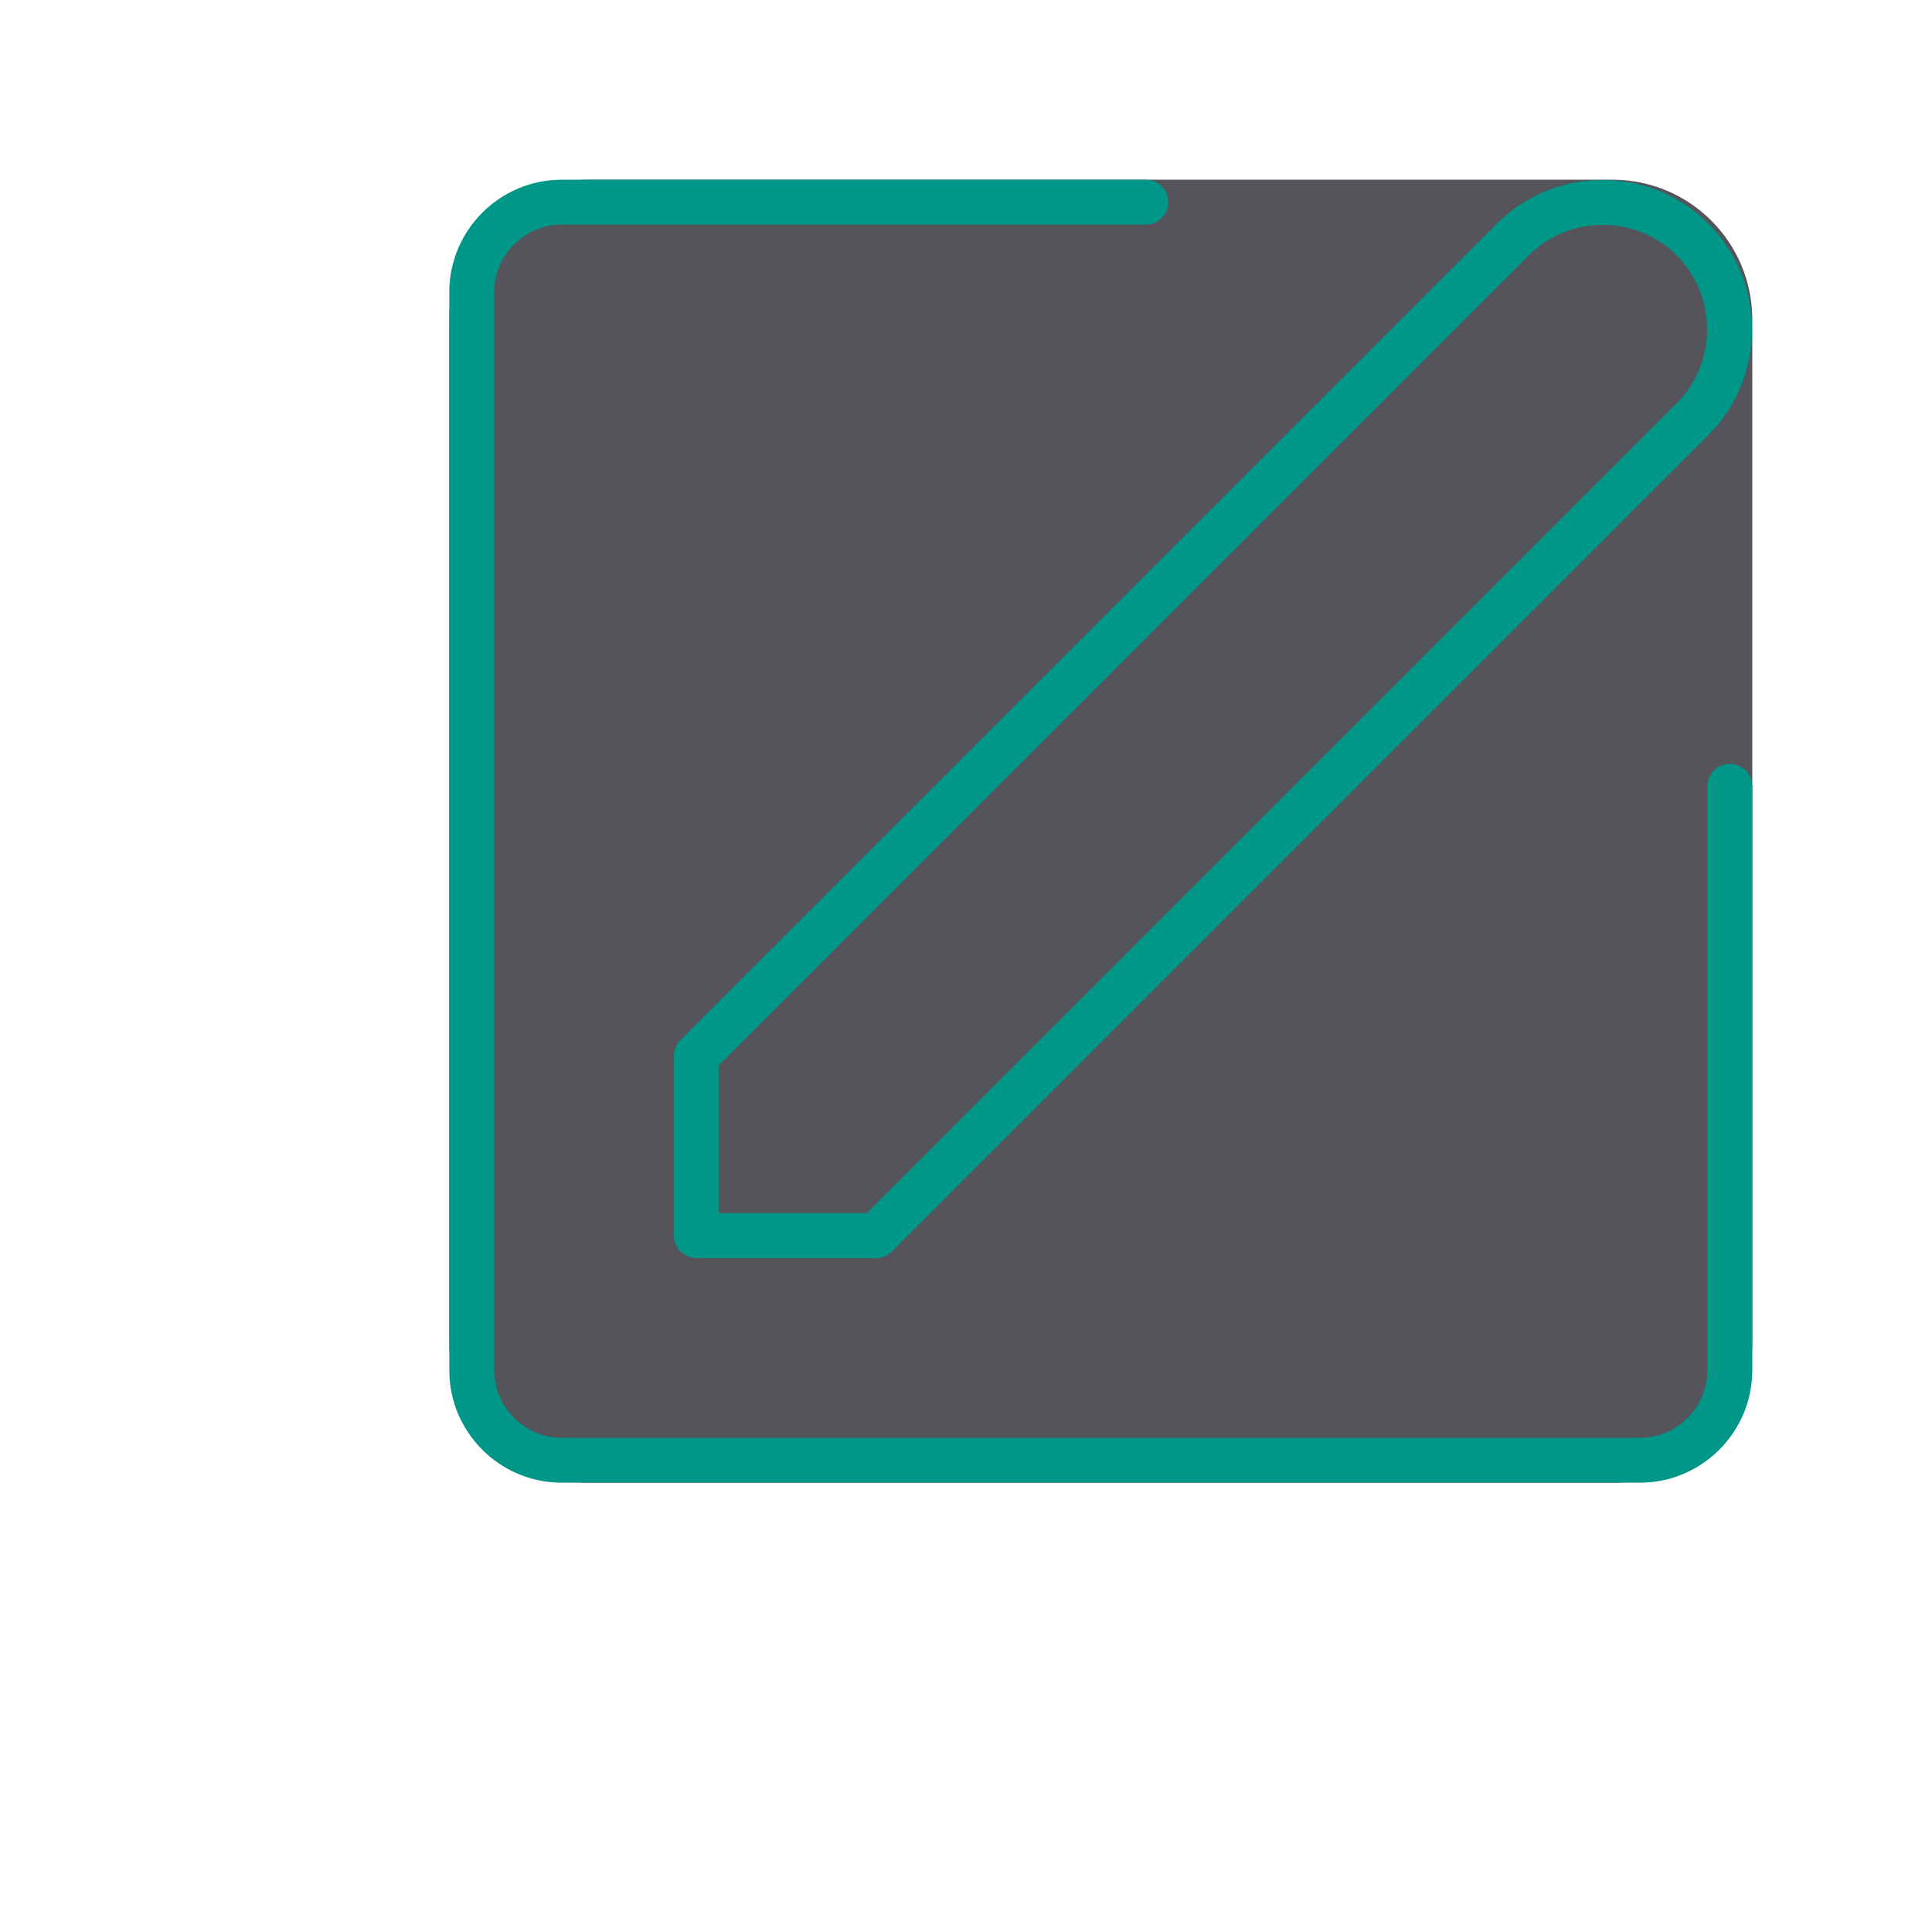
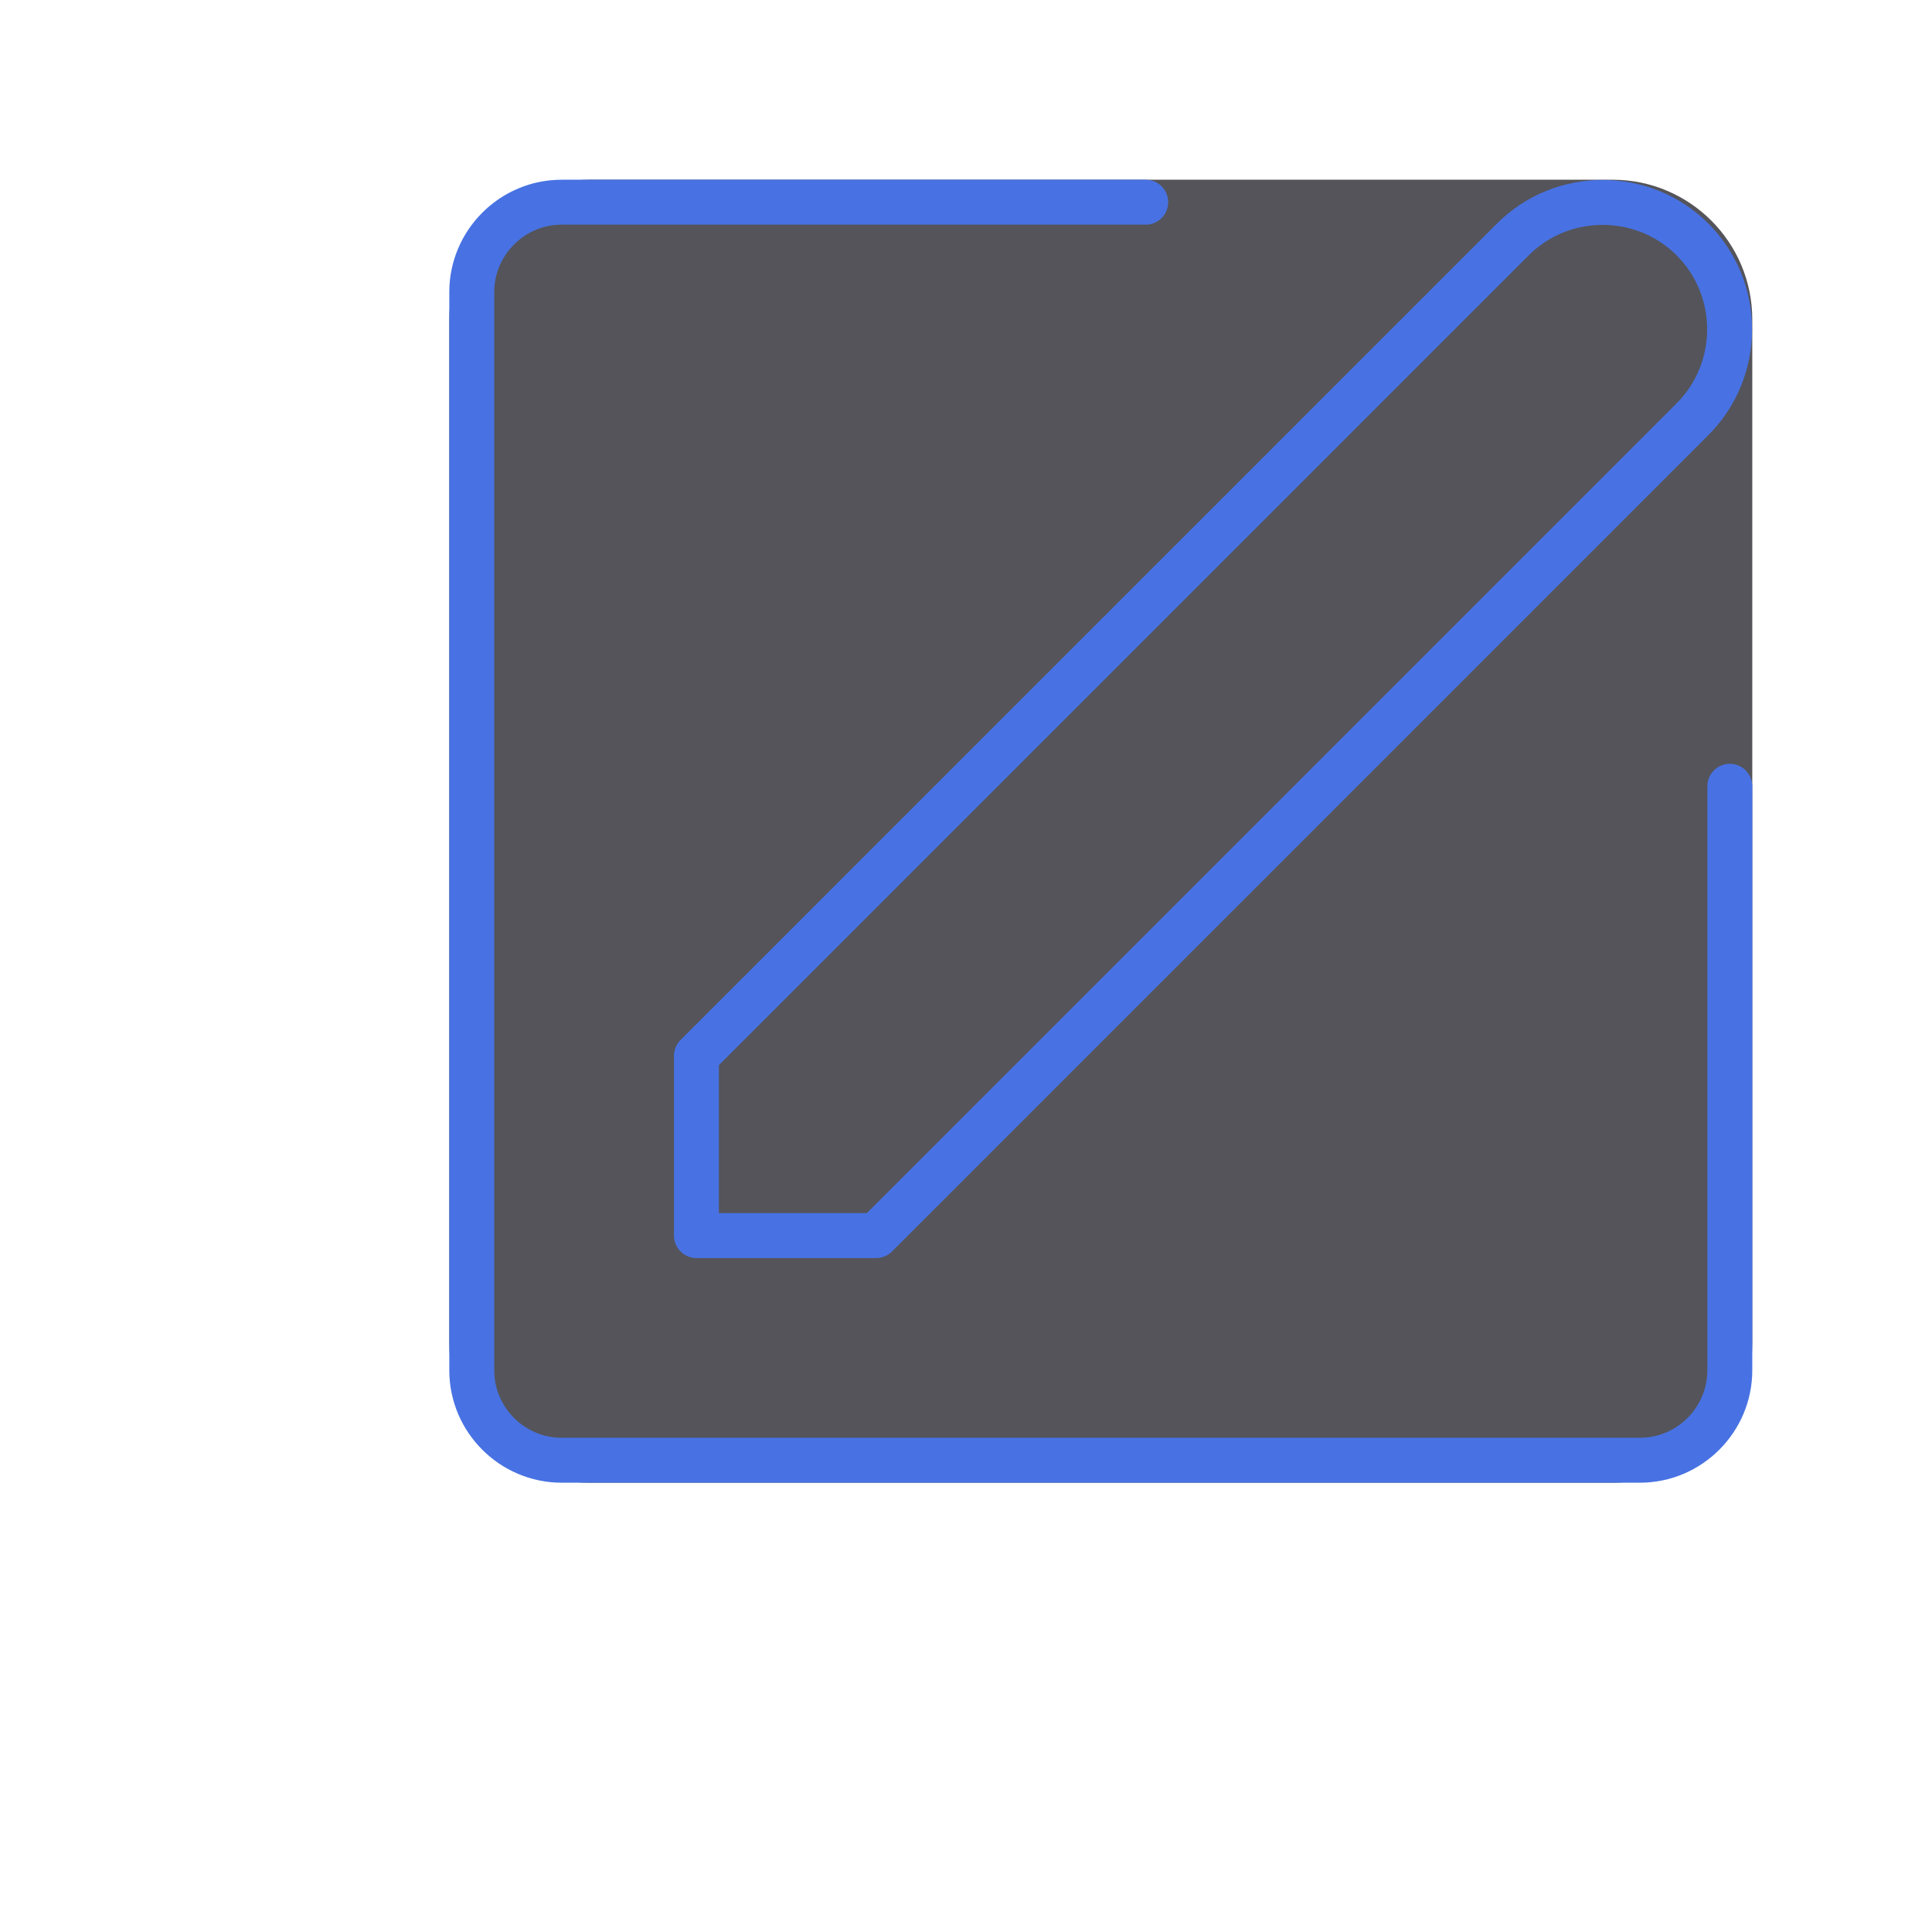
<svg xmlns="http://www.w3.org/2000/svg" id="a" width="43" height="43" viewBox="0 0 43 43">
  <rect x="10" y="4" width="29" height="29" rx="3.11" ry="3.11" style="fill:#54545a;" />
-   <path d="M33.67,5.33c1.1-1.1,2.9-1.1,4,0,1.1,1.1,1.1,2.9,0,4h0l-18.17,18.17h-4v-4L33.67,5.33Z" style="fill:none; stroke:#009688; stroke-linecap:round; stroke-linejoin:round;" />
-   <path d="M25.5,4.5h-13c-1.1,0-2,.9-2,2v24c0,1.1.9,2,2,2h24c1.1,0,2-.9,2-2v-13" style="fill:none; stroke:#009688; stroke-linecap:round; stroke-linejoin:round;" />
+   <path d="M33.67,5.33c1.1-1.1,2.9-1.1,4,0,1.1,1.1,1.1,2.9,0,4h0l-18.17,18.17h-4v-4L33.67,5.33Z" style="fill:none; stroke:#4872E3; stroke-linecap:round; stroke-linejoin:round;" />
+   <path d="M25.5,4.5h-13c-1.1,0-2,.9-2,2v24c0,1.1.9,2,2,2h24c1.1,0,2-.9,2-2v-13" style="fill:none; stroke:#4872E3; stroke-linecap:round; stroke-linejoin:round;" />
</svg>
